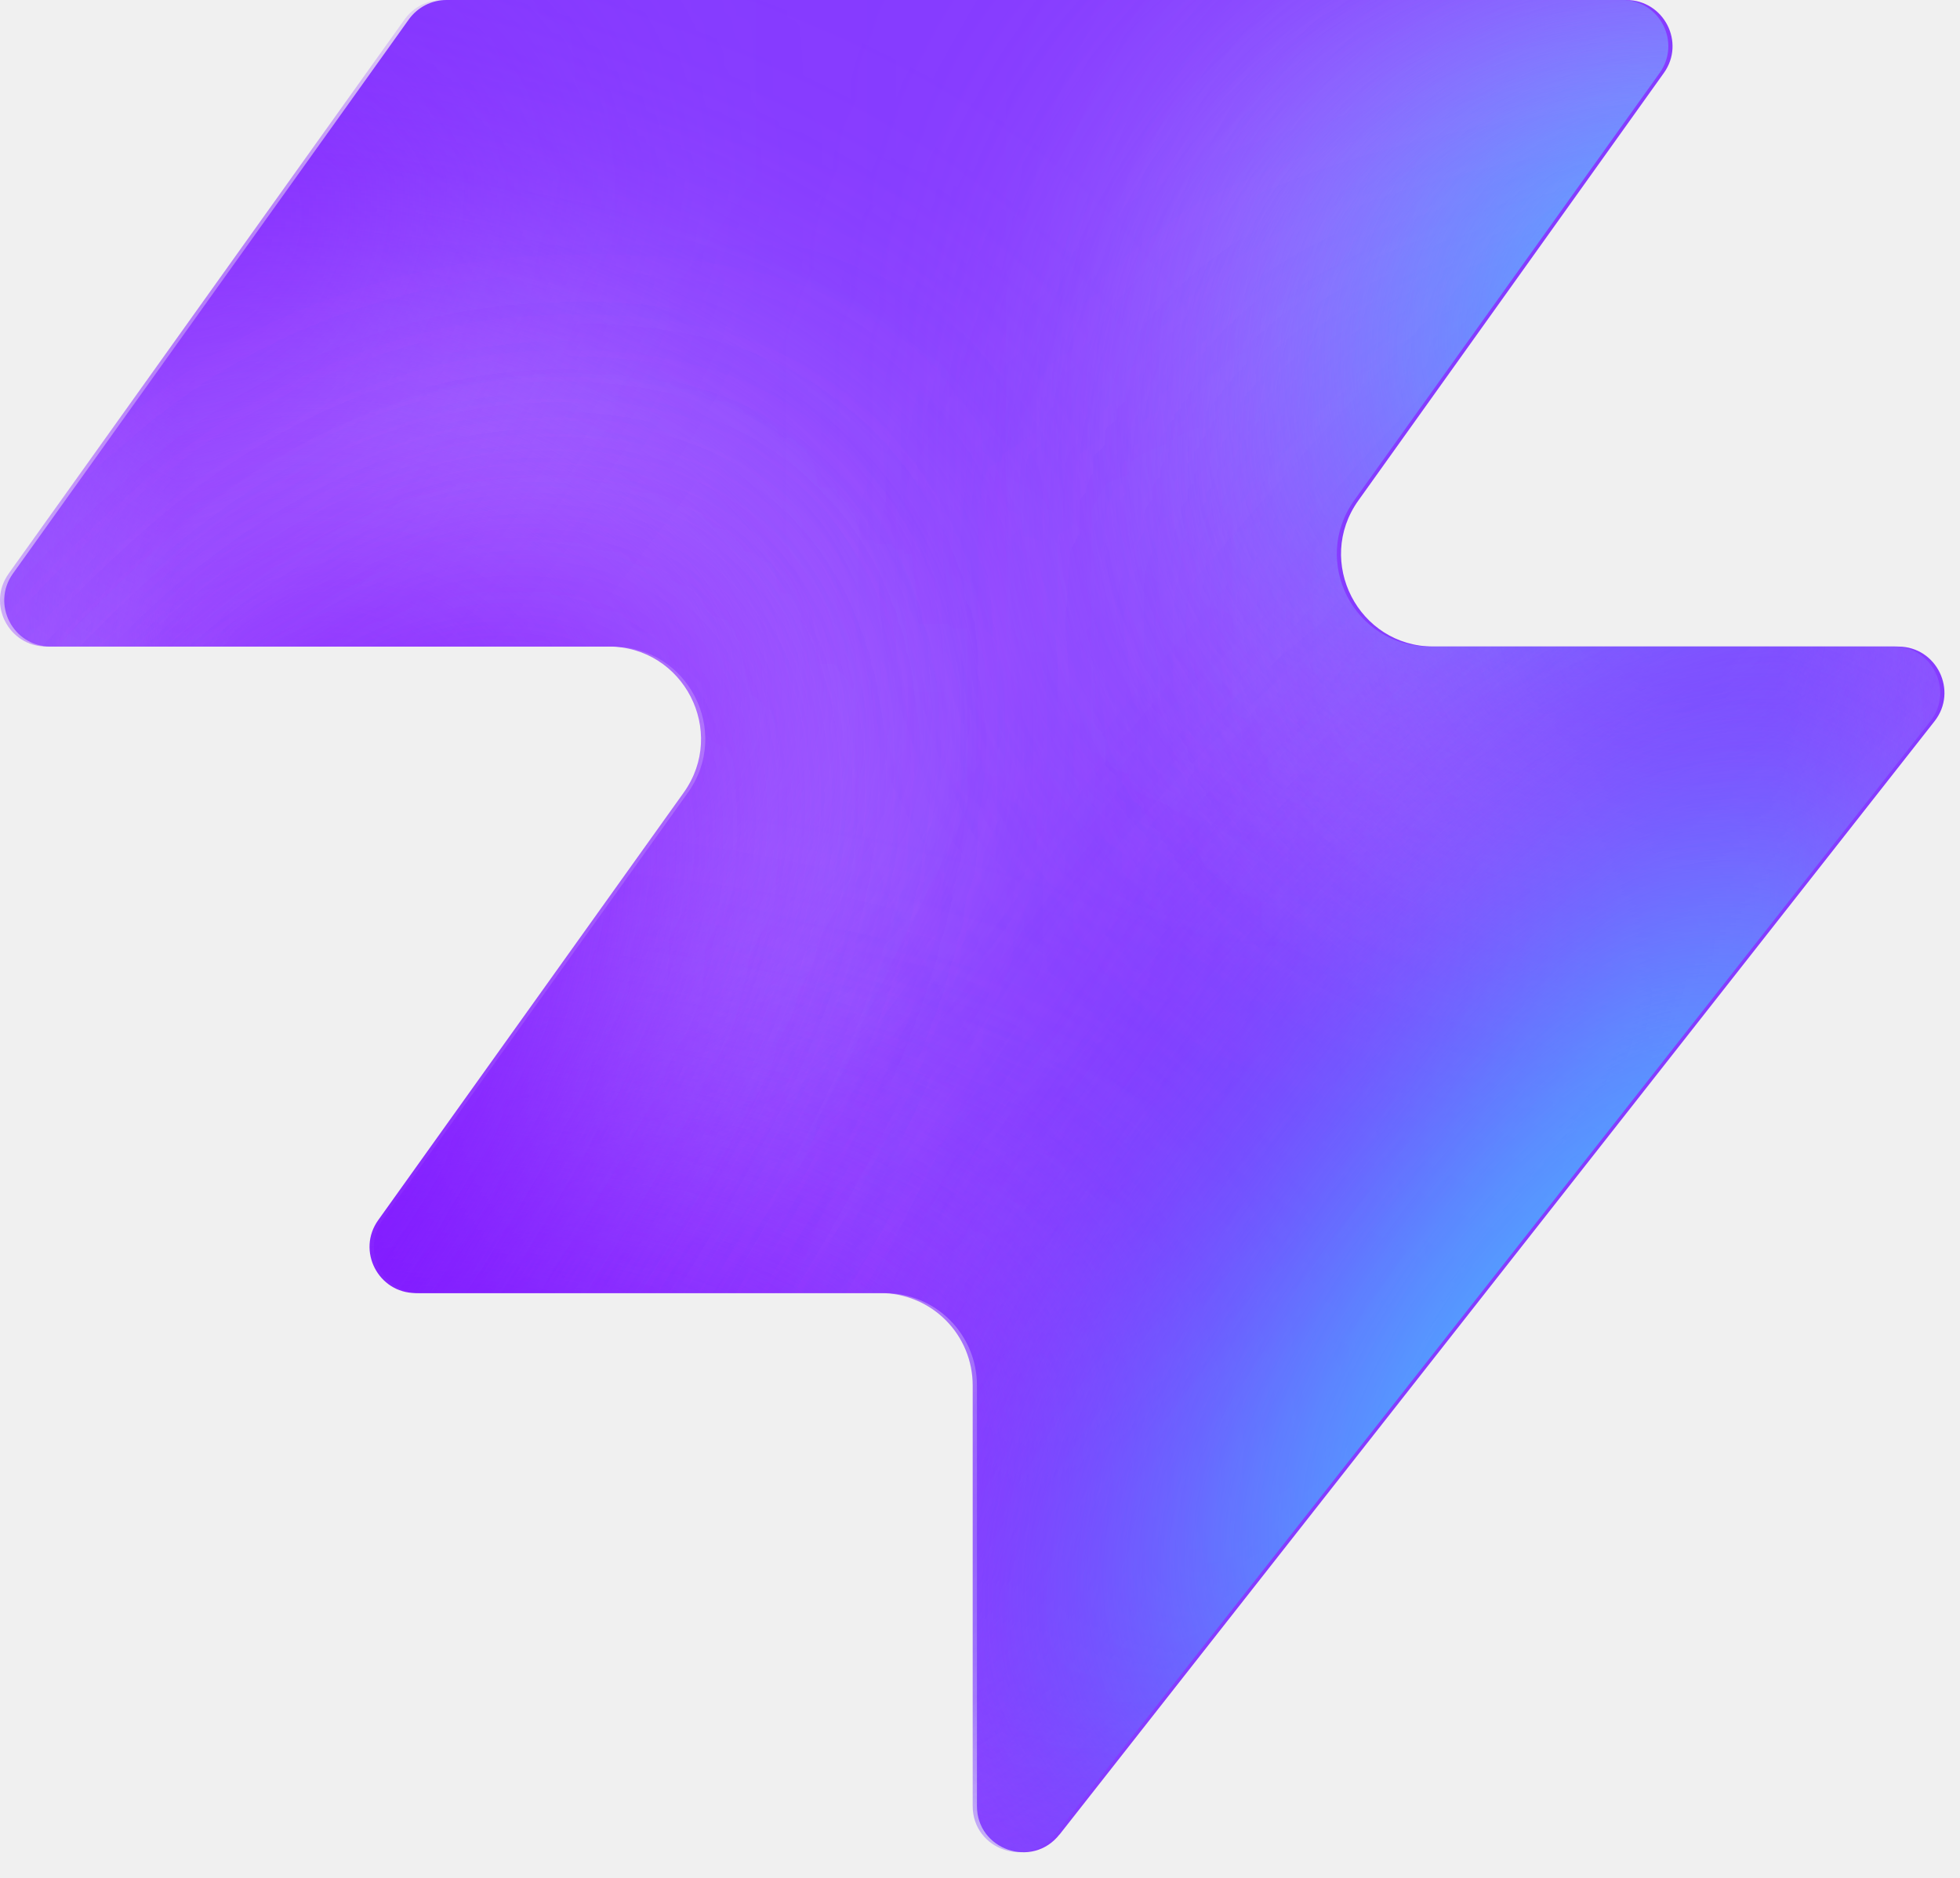
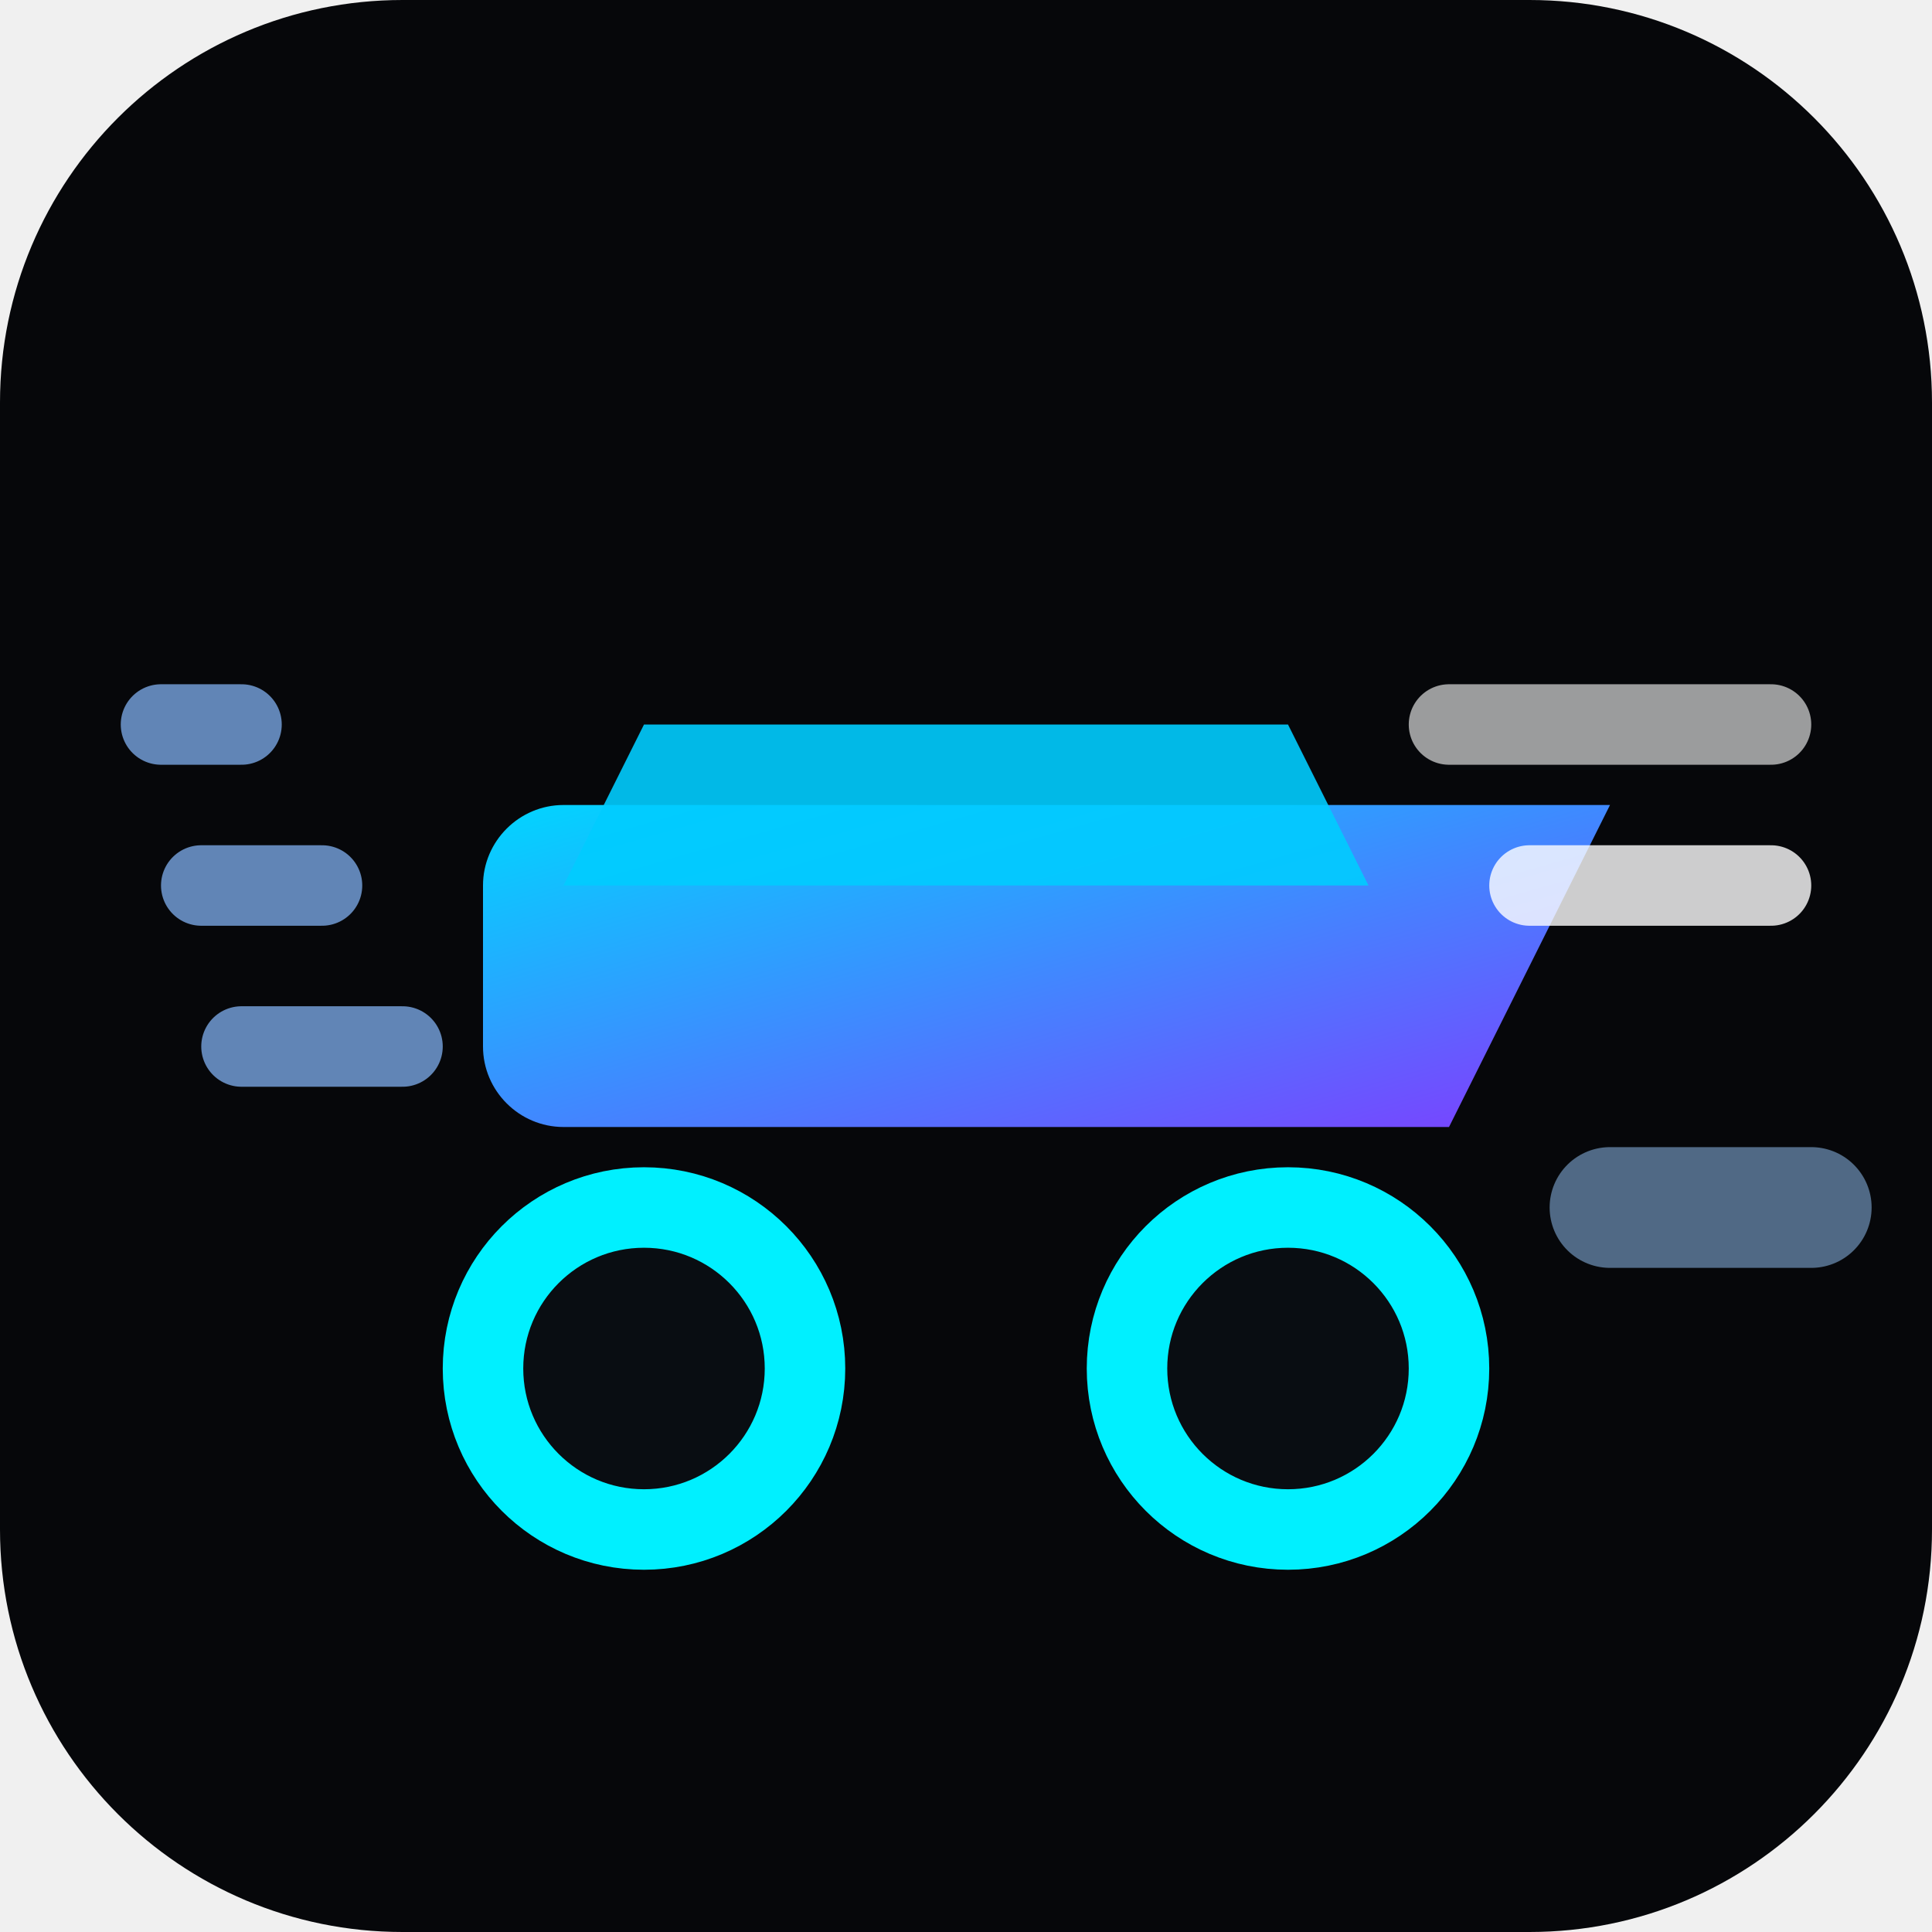
- <svg xmlns="http://www.w3.org/2000/svg" width="48" height="46" fill="none" viewBox="0 0 48 46">
-   <path fill="#863bff" d="M25.946 44.938c-.664.845-2.021.375-2.021-.698V33.937a2.26 2.26 0 0 0-2.262-2.262H10.287c-.92 0-1.456-1.04-.92-1.788l7.48-10.471c1.07-1.497 0-3.578-1.842-3.578H1.237c-.92 0-1.456-1.04-.92-1.788L10.013.474c.214-.297.556-.474.92-.474h28.894c.92 0 1.456 1.04.92 1.788l-7.48 10.471c-1.07 1.498 0 3.579 1.842 3.579h11.377c.943 0 1.473 1.088.89 1.83L25.947 44.94z" style="fill:#863bff;fill:color(display-p3 .525 .23 1);fill-opacity:1" />
-   <mask id="a" width="48" height="46" x="0" y="0" maskUnits="userSpaceOnUse" style="mask-type:alpha">
-     <path fill="#000" d="M25.842 44.938c-.664.844-2.021.375-2.021-.698V33.937a2.26 2.26 0 0 0-2.262-2.262H10.183c-.92 0-1.456-1.04-.92-1.788l7.48-10.471c1.07-1.498 0-3.579-1.842-3.579H1.133c-.92 0-1.456-1.04-.92-1.787L9.91.473c.214-.297.556-.474.92-.474h28.894c.92 0 1.456 1.04.92 1.788l-7.48 10.471c-1.07 1.498 0 3.578 1.842 3.578h11.377c.943 0 1.473 1.088.89 1.832L25.843 44.94z" style="fill:#000;fill-opacity:1" />
-   </mask>
-   <g mask="url(#a)">
-     <g filter="url(#b)">
-       <ellipse cx="5.508" cy="14.704" fill="#ede6ff" rx="5.508" ry="14.704" style="fill:#ede6ff;fill:color(display-p3 .927 .903 1);fill-opacity:1" transform="matrix(.00324 1 1 -.00324 -4.47 31.516)" />
-     </g>
-     <g filter="url(#c)">
-       <ellipse cx="10.399" cy="29.851" fill="#ede6ff" rx="10.399" ry="29.851" style="fill:#ede6ff;fill:color(display-p3 .927 .903 1);fill-opacity:1" transform="matrix(.00324 1 1 -.00324 -39.328 7.883)" />
-     </g>
-     <g filter="url(#d)">
-       <ellipse cx="5.508" cy="30.487" fill="#7e14ff" rx="5.508" ry="30.487" style="fill:#7e14ff;fill:color(display-p3 .492 .077 1);fill-opacity:1" transform="rotate(89.814 -25.913 -14.639)scale(1 -1)" />
-     </g>
-     <g filter="url(#e)">
-       <ellipse cx="5.508" cy="30.599" fill="#7e14ff" rx="5.508" ry="30.599" style="fill:#7e14ff;fill:color(display-p3 .492 .077 1);fill-opacity:1" transform="rotate(89.814 -32.644 -3.334)scale(1 -1)" />
-     </g>
-     <g filter="url(#f)">
-       <ellipse cx="5.508" cy="30.599" fill="#7e14ff" rx="5.508" ry="30.599" style="fill:#7e14ff;fill:color(display-p3 .492 .077 1);fill-opacity:1" transform="matrix(.00324 1 1 -.00324 -34.34 30.47)" />
-     </g>
-     <g filter="url(#g)">
-       <ellipse cx="14.072" cy="22.078" fill="#ede6ff" rx="14.072" ry="22.078" style="fill:#ede6ff;fill:color(display-p3 .927 .903 1);fill-opacity:1" transform="rotate(93.35 24.506 48.493)scale(-1 1)" />
-     </g>
-     <g filter="url(#h)">
-       <ellipse cx="3.47" cy="21.501" fill="#7e14ff" rx="3.47" ry="21.501" style="fill:#7e14ff;fill:color(display-p3 .492 .077 1);fill-opacity:1" transform="rotate(89.009 28.708 47.59)scale(-1 1)" />
-     </g>
-     <g filter="url(#i)">
-       <ellipse cx="3.47" cy="21.501" fill="#7e14ff" rx="3.47" ry="21.501" style="fill:#7e14ff;fill:color(display-p3 .492 .077 1);fill-opacity:1" transform="rotate(89.009 28.708 47.59)scale(-1 1)" />
-     </g>
-     <g filter="url(#j)">
-       <ellipse cx=".387" cy="8.972" fill="#7e14ff" rx="4.407" ry="29.108" style="fill:#7e14ff;fill:color(display-p3 .492 .077 1);fill-opacity:1" transform="rotate(39.51 .387 8.972)" />
-     </g>
-     <g filter="url(#k)">
-       <ellipse cx="47.523" cy="-6.092" fill="#7e14ff" rx="4.407" ry="29.108" style="fill:#7e14ff;fill:color(display-p3 .492 .077 1);fill-opacity:1" transform="rotate(37.892 47.523 -6.092)" />
-     </g>
-     <g filter="url(#l)">
-       <ellipse cx="41.412" cy="6.333" fill="#47bfff" rx="5.971" ry="9.665" style="fill:#47bfff;fill:color(display-p3 .28 .748 1);fill-opacity:1" transform="rotate(37.892 41.412 6.333)" />
-     </g>
-     <g filter="url(#m)">
-       <ellipse cx="-1.879" cy="38.332" fill="#7e14ff" rx="4.407" ry="29.108" style="fill:#7e14ff;fill:color(display-p3 .492 .077 1);fill-opacity:1" transform="rotate(37.892 -1.88 38.332)" />
-     </g>
-     <g filter="url(#n)">
-       <ellipse cx="-1.879" cy="38.332" fill="#7e14ff" rx="4.407" ry="29.108" style="fill:#7e14ff;fill:color(display-p3 .492 .077 1);fill-opacity:1" transform="rotate(37.892 -1.88 38.332)" />
-     </g>
-     <g filter="url(#o)">
-       <ellipse cx="35.651" cy="29.907" fill="#7e14ff" rx="4.407" ry="29.108" style="fill:#7e14ff;fill:color(display-p3 .492 .077 1);fill-opacity:1" transform="rotate(37.892 35.651 29.907)" />
-     </g>
-     <g filter="url(#p)">
-       <ellipse cx="38.418" cy="32.4" fill="#47bfff" rx="5.971" ry="15.297" style="fill:#47bfff;fill:color(display-p3 .28 .748 1);fill-opacity:1" transform="rotate(37.892 38.418 32.4)" />
-     </g>
-   </g>
+ <svg xmlns="http://www.w3.org/2000/svg" viewBox="0 0 48 48" width="48" height="48">
  <defs>
-     <filter id="b" width="60.045" height="41.654" x="-19.77" y="16.149" color-interpolation-filters="sRGB" filterUnits="userSpaceOnUse">
-       <feFlood flood-opacity="0" result="BackgroundImageFix" />
-       <feBlend in="SourceGraphic" in2="BackgroundImageFix" result="shape" />
-       <feGaussianBlur result="effect1_foregroundBlur_2002_17158" stdDeviation="7.659" />
-     </filter>
-     <filter id="c" width="90.34" height="51.437" x="-54.613" y="-7.533" color-interpolation-filters="sRGB" filterUnits="userSpaceOnUse">
-       <feFlood flood-opacity="0" result="BackgroundImageFix" />
-       <feBlend in="SourceGraphic" in2="BackgroundImageFix" result="shape" />
-       <feGaussianBlur result="effect1_foregroundBlur_2002_17158" stdDeviation="7.659" />
-     </filter>
-     <filter id="d" width="79.355" height="29.4" x="-49.64" y="2.03" color-interpolation-filters="sRGB" filterUnits="userSpaceOnUse">
-       <feFlood flood-opacity="0" result="BackgroundImageFix" />
-       <feBlend in="SourceGraphic" in2="BackgroundImageFix" result="shape" />
-       <feGaussianBlur result="effect1_foregroundBlur_2002_17158" stdDeviation="4.596" />
-     </filter>
-     <filter id="e" width="79.579" height="29.4" x="-45.045" y="20.029" color-interpolation-filters="sRGB" filterUnits="userSpaceOnUse">
-       <feFlood flood-opacity="0" result="BackgroundImageFix" />
-       <feBlend in="SourceGraphic" in2="BackgroundImageFix" result="shape" />
-       <feGaussianBlur result="effect1_foregroundBlur_2002_17158" stdDeviation="4.596" />
-     </filter>
-     <filter id="f" width="79.579" height="29.4" x="-43.513" y="21.178" color-interpolation-filters="sRGB" filterUnits="userSpaceOnUse">
-       <feFlood flood-opacity="0" result="BackgroundImageFix" />
-       <feBlend in="SourceGraphic" in2="BackgroundImageFix" result="shape" />
-       <feGaussianBlur result="effect1_foregroundBlur_2002_17158" stdDeviation="4.596" />
-     </filter>
-     <filter id="g" width="74.749" height="58.852" x="15.756" y="-17.901" color-interpolation-filters="sRGB" filterUnits="userSpaceOnUse">
-       <feFlood flood-opacity="0" result="BackgroundImageFix" />
-       <feBlend in="SourceGraphic" in2="BackgroundImageFix" result="shape" />
-       <feGaussianBlur result="effect1_foregroundBlur_2002_17158" stdDeviation="7.659" />
-     </filter>
-     <filter id="h" width="61.377" height="25.362" x="23.548" y="2.284" color-interpolation-filters="sRGB" filterUnits="userSpaceOnUse">
-       <feFlood flood-opacity="0" result="BackgroundImageFix" />
-       <feBlend in="SourceGraphic" in2="BackgroundImageFix" result="shape" />
-       <feGaussianBlur result="effect1_foregroundBlur_2002_17158" stdDeviation="4.596" />
-     </filter>
-     <filter id="i" width="61.377" height="25.362" x="23.548" y="2.284" color-interpolation-filters="sRGB" filterUnits="userSpaceOnUse">
-       <feFlood flood-opacity="0" result="BackgroundImageFix" />
-       <feBlend in="SourceGraphic" in2="BackgroundImageFix" result="shape" />
-       <feGaussianBlur result="effect1_foregroundBlur_2002_17158" stdDeviation="4.596" />
-     </filter>
-     <filter id="j" width="56.045" height="63.649" x="-27.636" y="-22.853" color-interpolation-filters="sRGB" filterUnits="userSpaceOnUse">
-       <feFlood flood-opacity="0" result="BackgroundImageFix" />
-       <feBlend in="SourceGraphic" in2="BackgroundImageFix" result="shape" />
-       <feGaussianBlur result="effect1_foregroundBlur_2002_17158" stdDeviation="4.596" />
-     </filter>
-     <filter id="k" width="54.814" height="64.646" x="20.116" y="-38.415" color-interpolation-filters="sRGB" filterUnits="userSpaceOnUse">
-       <feFlood flood-opacity="0" result="BackgroundImageFix" />
-       <feBlend in="SourceGraphic" in2="BackgroundImageFix" result="shape" />
-       <feGaussianBlur result="effect1_foregroundBlur_2002_17158" stdDeviation="4.596" />
-     </filter>
-     <filter id="l" width="33.541" height="35.313" x="24.641" y="-11.323" color-interpolation-filters="sRGB" filterUnits="userSpaceOnUse">
-       <feFlood flood-opacity="0" result="BackgroundImageFix" />
-       <feBlend in="SourceGraphic" in2="BackgroundImageFix" result="shape" />
-       <feGaussianBlur result="effect1_foregroundBlur_2002_17158" stdDeviation="4.596" />
-     </filter>
-     <filter id="m" width="54.814" height="64.646" x="-29.286" y="6.009" color-interpolation-filters="sRGB" filterUnits="userSpaceOnUse">
-       <feFlood flood-opacity="0" result="BackgroundImageFix" />
-       <feBlend in="SourceGraphic" in2="BackgroundImageFix" result="shape" />
-       <feGaussianBlur result="effect1_foregroundBlur_2002_17158" stdDeviation="4.596" />
-     </filter>
-     <filter id="n" width="54.814" height="64.646" x="-29.286" y="6.009" color-interpolation-filters="sRGB" filterUnits="userSpaceOnUse">
-       <feFlood flood-opacity="0" result="BackgroundImageFix" />
-       <feBlend in="SourceGraphic" in2="BackgroundImageFix" result="shape" />
-       <feGaussianBlur result="effect1_foregroundBlur_2002_17158" stdDeviation="4.596" />
-     </filter>
-     <filter id="o" width="54.814" height="64.646" x="8.244" y="-2.416" color-interpolation-filters="sRGB" filterUnits="userSpaceOnUse">
-       <feFlood flood-opacity="0" result="BackgroundImageFix" />
-       <feBlend in="SourceGraphic" in2="BackgroundImageFix" result="shape" />
-       <feGaussianBlur result="effect1_foregroundBlur_2002_17158" stdDeviation="4.596" />
-     </filter>
-     <filter id="p" width="39.409" height="43.623" x="18.713" y="10.588" color-interpolation-filters="sRGB" filterUnits="userSpaceOnUse">
-       <feFlood flood-opacity="0" result="BackgroundImageFix" />
-       <feBlend in="SourceGraphic" in2="BackgroundImageFix" result="shape" />
-       <feGaussianBlur result="effect1_foregroundBlur_2002_17158" stdDeviation="4.596" />
-     </filter>
+     <linearGradient id="carGrad" x1="0" y1="0" x2="1" y2="1">
+       <stop offset="0%" stop-color="#00d6ff" />
+       <stop offset="100%" stop-color="#7e3dff" />
+     </linearGradient>
  </defs>
+   <rect width="48" height="48" rx="10" fill="#06070a" />
+   <path d="M12 28h24l4-8H14c-1.1 0-2 0.9-2 2v4c0 1.1 0.9 2 2 2z" fill="url(#carGrad)" />
+   <path d="M16 18h16l2 4H14l2-4z" fill="#0cf" opacity="0.9" />
+   <circle cx="16" cy="34" r="4" fill="#090d12" stroke="#00f0ff" stroke-width="2" />
+   <circle cx="32" cy="34" r="4" fill="#090d12" stroke="#00f0ff" stroke-width="2" />
+   <path d="M10 26h-4" stroke="#8bf" stroke-width="2" stroke-linecap="round" opacity="0.7" />
+   <path d="M8 22h-3" stroke="#8bf" stroke-width="2" stroke-linecap="round" opacity="0.7" />
+   <path d="M6 18h-2" stroke="#8bf" stroke-width="2" stroke-linecap="round" opacity="0.7" />
+   <path d="M38 22h6" stroke="#fff" stroke-width="2" stroke-linecap="round" opacity="0.8" />
+   <path d="M36 18h8" stroke="#fff" stroke-width="2" stroke-linecap="round" opacity="0.6" />
+   <path d="M40 30h5" stroke="#9cf" stroke-width="3" stroke-linecap="round" opacity="0.5" />
</svg>
